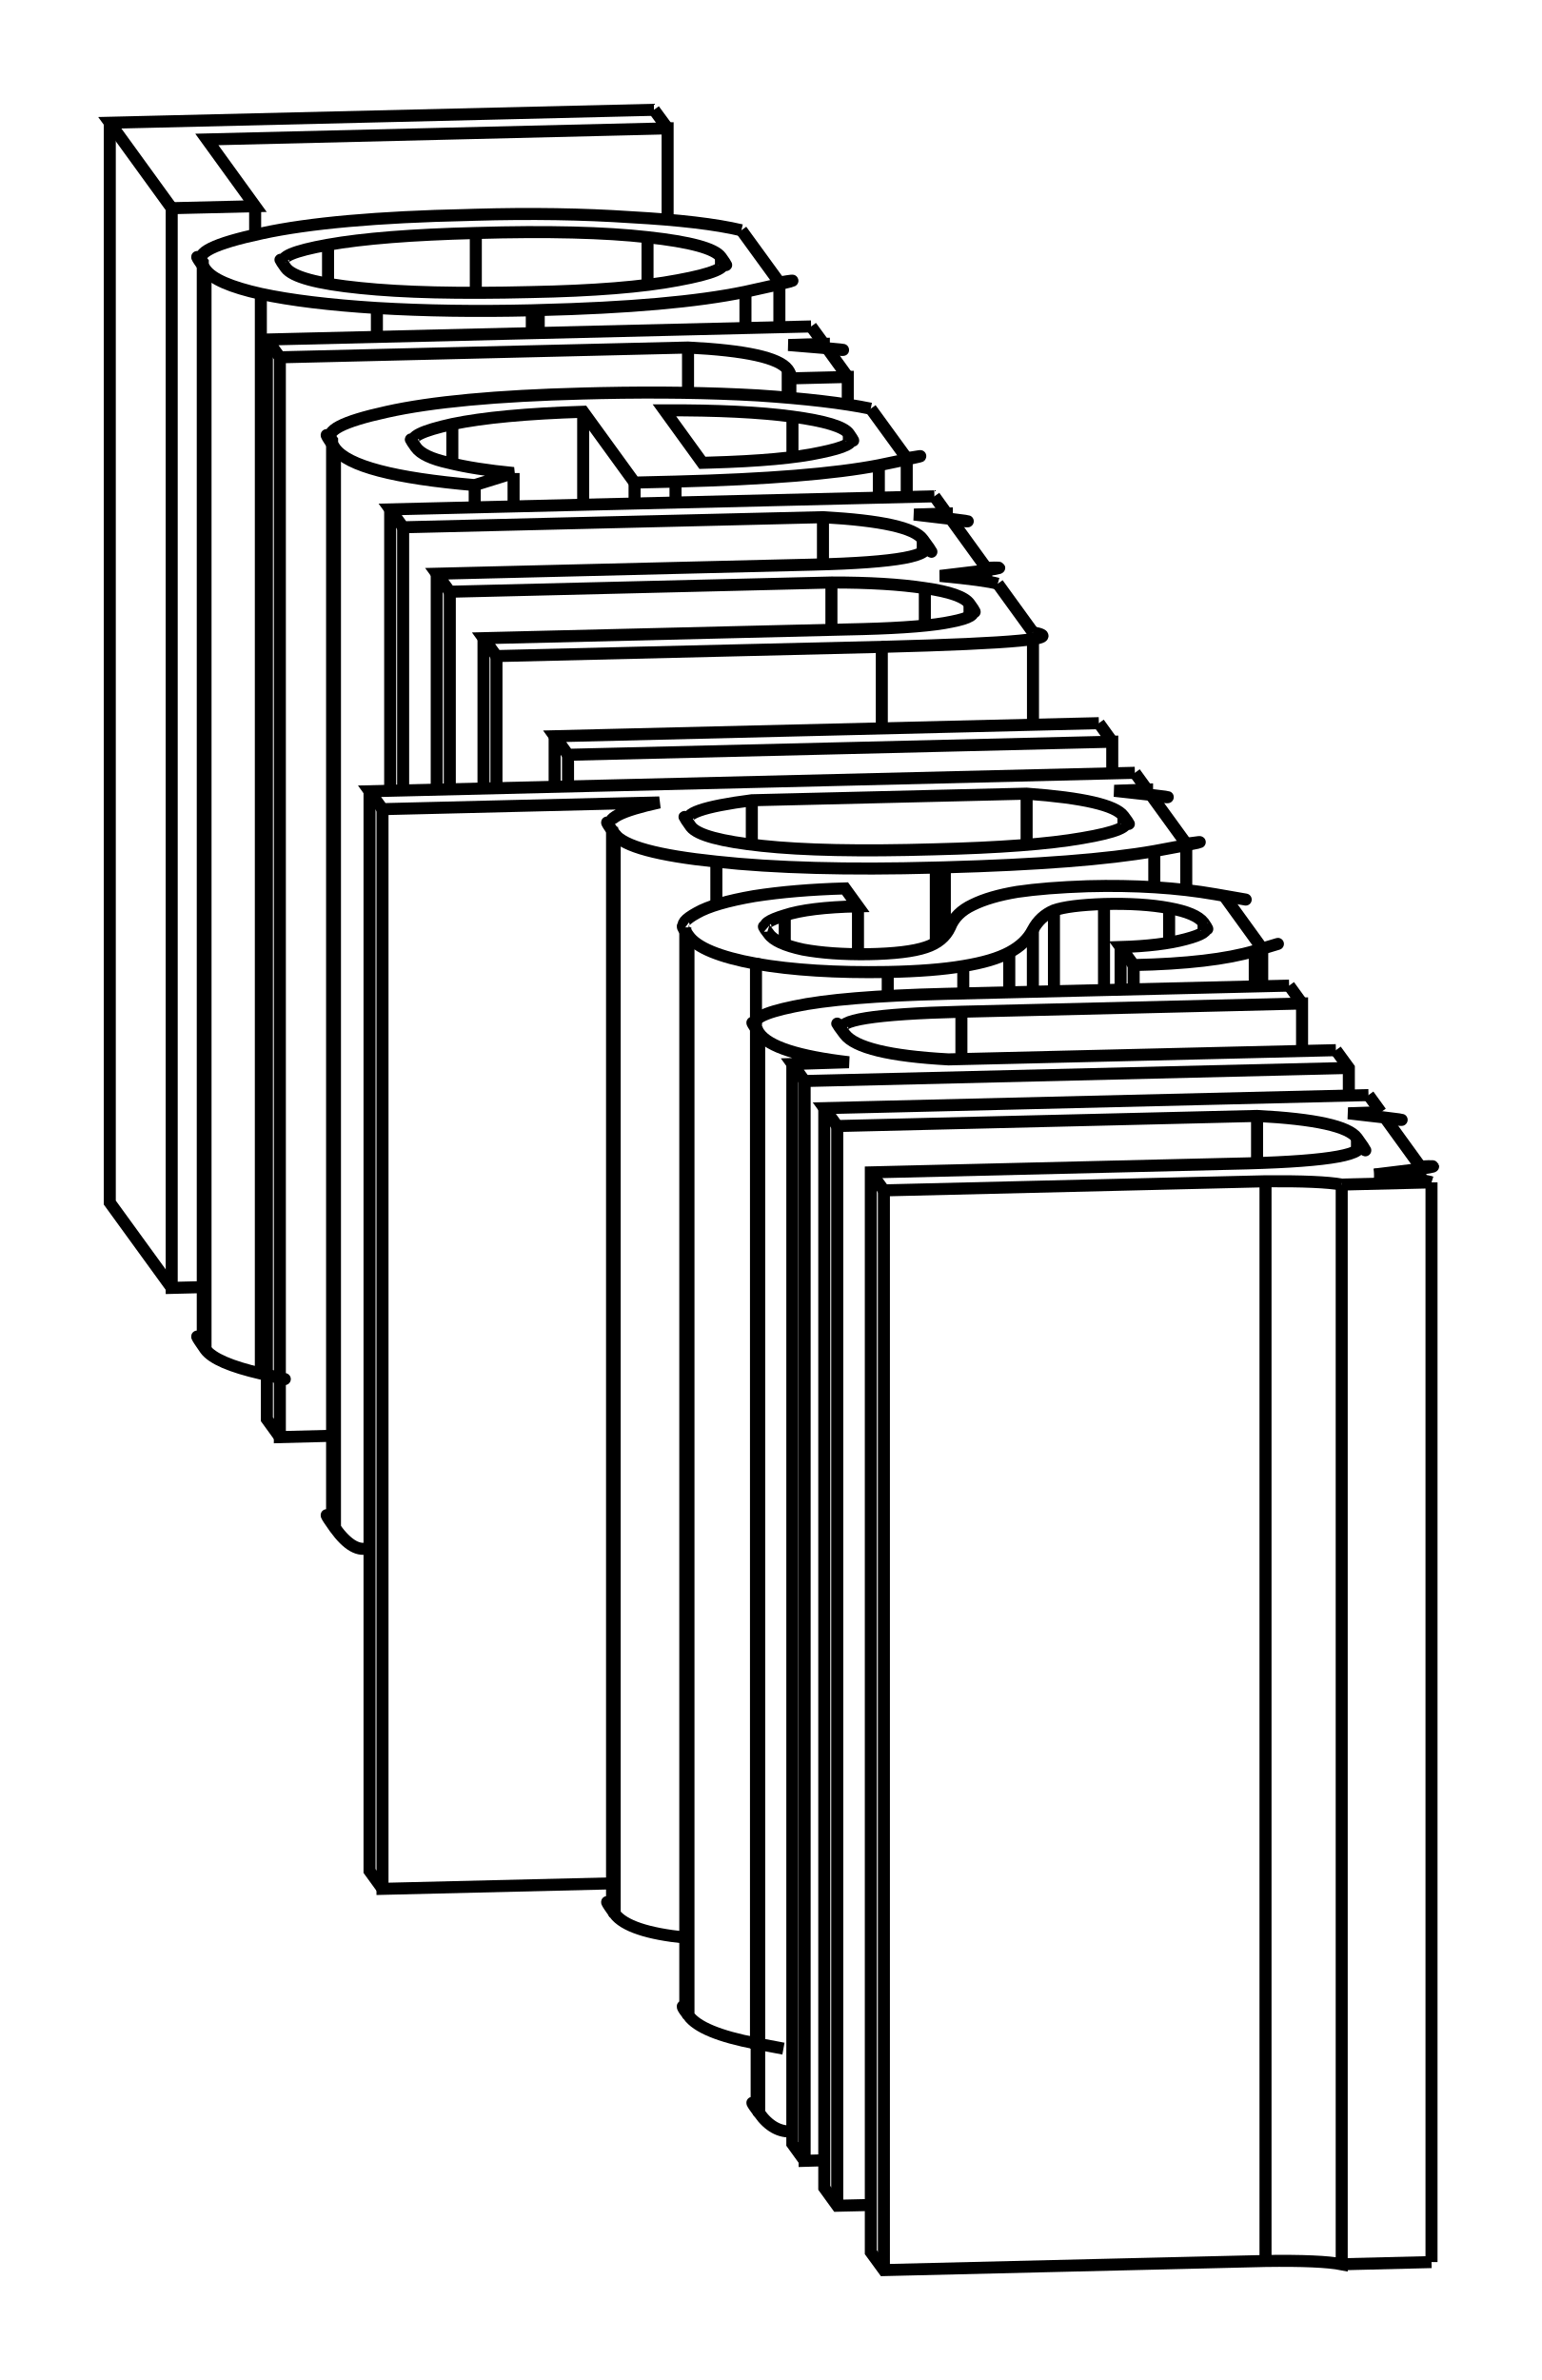
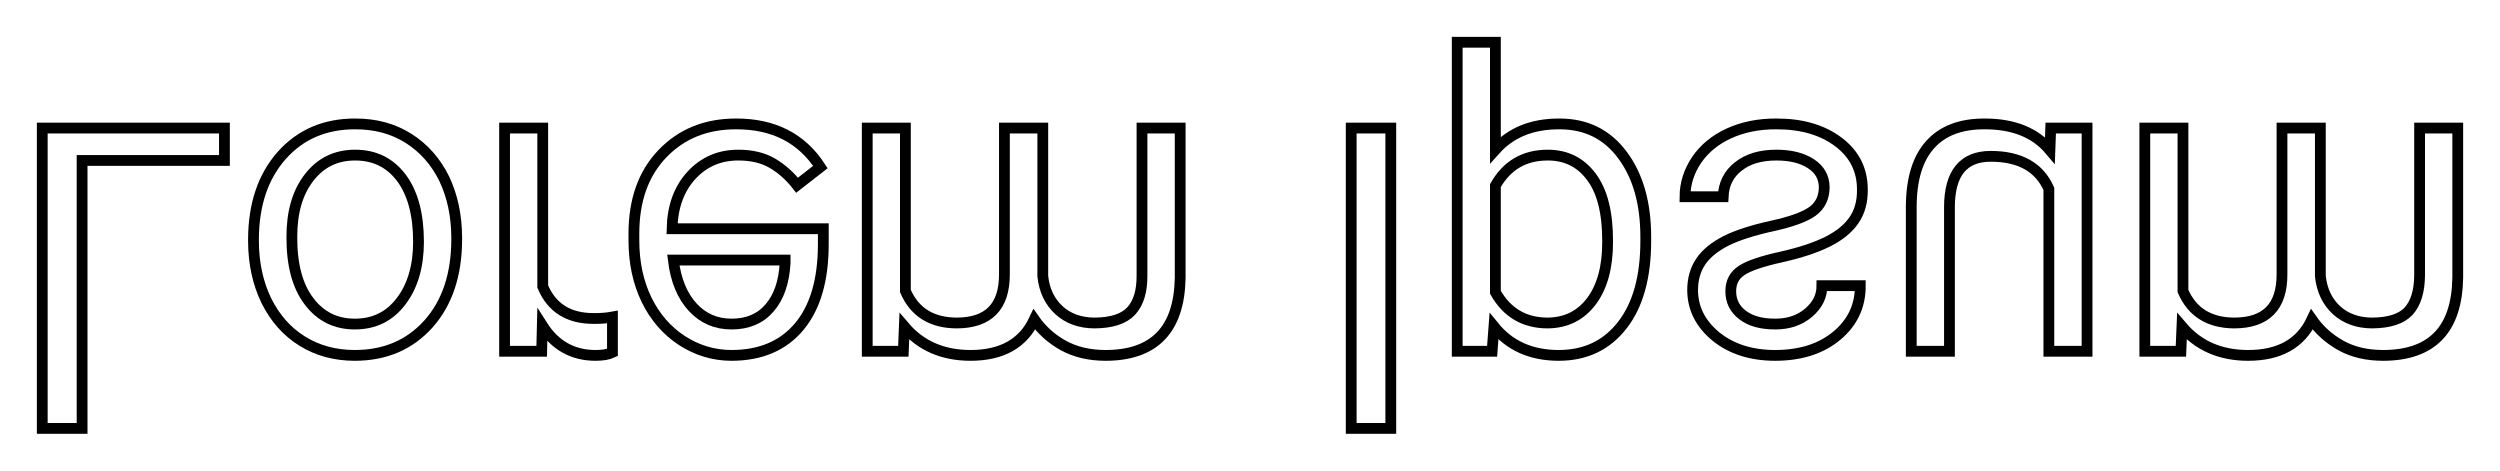
- <svg xmlns="http://www.w3.org/2000/svg" version="1.1" viewBox="-6.014 -10.884 14.039 21.675" fill="none" stroke="black" stroke-width="0.6%" vector-effect="non-scaling-stroke">
-   <path d="M 6.207 9.737 L 7.025 9.717" />
-   <path d="M 7.025 -0.116 L 7.025 9.717" />
-   <path d="M 6.207 -0.096 L 7.025 -0.116" />
-   <path d="M 6.207 -0.096 L 6.207 9.737 Q 6.02 9.7 5.513 9.707 L 2.037 9.79 L 1.918 9.627 L 1.918 -0.207 L 5.351 -0.289 Q 6.49 -0.32 6.362 -0.476 Q 6.49 -0.32 6.346 -0.52 Q 6.23 -0.68 5.436 -0.721 L 1.612 -0.629 L 1.494 -0.792 L 6.451 -0.911" />
-   <path d="M 1.918 9.197 L 1.612 9.204 L 1.494 9.041 L 1.494 -0.792" />
-   <path d="M 6.503 -0.187 Q 6.92 -0.15 7.025 -0.116" />
-   <path d="M 6.207 -0.096 Q 6.02 -0.13 5.513 -0.126 L 2.037 -0.043 L 1.918 -0.207" />
-   <path d="M 6.564 -0.755 L 6.451 -0.911" />
-   <path d="M 6.564 -0.755 L 6.266 -0.745 Q 7.02 -0.66 6.608 -0.695" />
-   <path d="M 6.923 -0.26 L 6.608 -0.695" />
-   <path d="M 6.923 -0.26 Q 7.29 -0.28 6.503 -0.187" />
-   <path d="M 5.513 9.707 L 5.513 -0.126" />
-   <path d="M 2.037 9.79 L 2.037 -0.043" />
-   <path d="M 5.436 -0.291 L 5.436 -0.721" />
-   <path d="M 1.612 9.204 L 1.612 -0.629" />
-   <path d="M 6.564 -0.703 L 6.564 -0.755" />
-   <path d="M 6.923 -0.26 L 6.923 -0.134" />
-   <path d="M -4.167 0.838 L -4.45 0.845 L -4.45 -8.988 L -5.014 -9.766 L -0.057 -9.884" />
-   <path d="M -4.45 0.845 L -5.014 0.068 L -5.014 -9.766" />
-   <path d="M 0.067 -9.715 L -0.057 -9.884" />
-   <path d="M 0.067 -8.881 L 0.067 -9.715 L -4.13 -9.614 L -3.69 -9.006 L -4.45 -8.988" />
-   <path d="M -3.69 -8.746 L -3.69 -9.006" />
-   <path d="M -3.583 1.637 Q -3.23 1.72 -3.638 1.625 Q -4.05 1.53 -4.142 1.406 Q -4.28 1.21 -4.167 1.339 L -4.167 -8.494 Q -4.28 -8.62 -3.629 -8.759 Q -2.98 -8.9 -1.755 -8.926 L -1.693 -8.928 Q -0.92 -8.95 -0.268 -8.906 Q 0.39 -8.87 0.739 -8.787" />
-   <path d="M 1.085 -8.311 L 0.739 -8.787" />
-   <path d="M 1.085 -8.311 L 1.085 -7.904" />
-   <path d="M 1.085 -8.311 Q 1.43 -8.37 0.776 -8.227 Q 0.12 -8.09 -1.107 -8.06 L -1.17 -8.058 Q -1.93 -8.04 -2.581 -8.079 Q -3.23 -8.12 -3.638 -8.208 Q -4.05 -8.3 -4.142 -8.428 Q -4.28 -8.62 -4.167 -8.494" />
-   <path d="M -1.68 -8.762 Q -2.55 -8.74 -3.026 -8.655 Q -3.5 -8.57 -3.425 -8.483 Q -3.5 -8.57 -3.411 -8.445 Q -3.32 -8.32 -2.733 -8.261 Q -2.15 -8.2 -1.182 -8.224 Q -0.32 -8.24 0.161 -8.332 Q 0.64 -8.42 0.567 -8.504 Q 0.64 -8.42 0.553 -8.542 Q 0.47 -8.66 -0.116 -8.724 Q -0.7 -8.79 -1.68 -8.762 Z" />
-   <path d="M -2.989 2.192 L -3.465 2.204 L -3.465 -7.63 L -3.583 -7.792 L 1.374 -7.911" />
-   <path d="M -3.465 2.204 L -3.583 2.041 L -3.583 -7.792" />
-   <path d="M 1.49 -7.752 L 1.374 -7.911" />
-   <path d="M 1.49 -7.708 L 1.49 -7.752 L 1.167 -7.742 Q 1.93 -7.68 1.526 -7.703" />
-   <path d="M 1.708 -7.451 L 1.526 -7.703" />
-   <path d="M 1.708 -7.2 L 1.708 -7.451 L 1.185 -7.438 Q 1.19 -7.48 1.187 -7.452 Q 1.19 -7.48 1.161 -7.519 Q 1.04 -7.68 0.253 -7.719 L -3.465 -7.63" />
-   <path d="M 1.185 -7.261 L 1.185 -7.438" />
-   <path d="M 0.253 -7.307 L 0.253 -7.719" />
-   <path d="M -2.648 3.209 Q -2.79 3.27 -2.963 3.032 Q -3.1 2.84 -2.989 2.961 L -2.989 -6.872 Q -3.1 -7 -2.492 -7.133 Q -1.88 -7.27 -0.709 -7.3 L -0.544 -7.304 Q 0.24 -7.32 0.887 -7.283 Q 1.54 -7.24 1.917 -7.162" />
-   <path d="M 2.245 -6.711 L 1.917 -7.162" />
-   <path d="M 2.245 -6.711 L 2.245 -6.358" />
-   <path d="M 2.245 -6.711 Q 2.59 -6.77 1.991 -6.647 Q 1.39 -6.53 0.139 -6.498 L -0.234 -6.489 L -0.702 -7.134 Q -1.47 -7.11 -1.894 -7.022 Q -2.31 -6.93 -2.241 -6.851 Q -2.31 -6.93 -2.225 -6.81 Q -2.16 -6.72 -1.926 -6.669 Q -1.69 -6.61 -1.336 -6.576 L -1.69 -6.466 Q -2.79 -6.56 -2.963 -6.801 Q -3.1 -7 -2.989 -6.872" />
-   <path d="M -0.234 -6.298 L -0.234 -6.489" />
-   <path d="M -0.702 -6.287 L -0.702 -7.134" />
-   <path d="M -1.336 -6.272 L -1.336 -6.576" />
-   <path d="M -1.69 -6.263 L -1.69 -6.466" />
-   <path d="M 1.718 -6.934 Q 1.65 -7.03 1.204 -7.09 Q 0.76 -7.15 0.038 -7.147 L 0.384 -6.669 L 0.451 -6.671 Q 1.13 -6.69 1.461 -6.763 Q 1.79 -6.83 1.732 -6.898 Q 1.79 -6.83 1.718 -6.934 Z" />
-   <path d="M 2.61 -6.207 L 2.497 -6.364" />
-   <path d="M 2.61 -6.155 L 2.61 -6.207 L 2.312 -6.198 Q 3.07 -6.11 2.654 -6.147" />
-   <path d="M 2.969 -5.712 L 2.654 -6.147" />
-   <path d="M 2.969 -5.712 L 2.969 -5.587" />
-   <path d="M 2.969 -5.712 Q 3.34 -5.73 2.549 -5.639 Q 2.96 -5.6 3.074 -5.568" />
-   <path d="M 3.395 -5.125 L 3.074 -5.568" />
-   <path d="M 3.395 -5.125 L 3.395 -4.284" />
-   <path d="M 2.018 -4.251 L 2.018 -4.993 L -1.492 -4.909 L -1.61 -5.072 L 1.847 -5.155 Q 2.41 -5.17 2.653 -5.222 Q 2.9 -5.27 2.837 -5.334 Q 2.9 -5.27 2.817 -5.385 Q 2.75 -5.48 2.41 -5.528 Q 2.07 -5.58 1.559 -5.579 L -1.917 -5.495 L -2.036 -5.659 L 1.396 -5.742 Q 2.54 -5.77 2.408 -5.928 Q 2.54 -5.77 2.391 -5.972 Q 2.28 -6.13 1.482 -6.174 L -2.342 -6.082 L -2.46 -6.245 L 2.497 -6.364" />
-   <path d="M 3.395 -5.125 Q 3.84 -5.04 2.018 -4.993" />
-   <path d="M -1.492 -3.706 L -1.492 -4.909" />
-   <path d="M -1.61 -3.703 L -1.61 -5.072" />
-   <path d="M 1.559 -5.148 L 1.559 -5.579" />
-   <path d="M -1.917 -3.696 L -1.917 -5.495" />
-   <path d="M -2.036 -3.693 L -2.036 -5.659" />
-   <path d="M 1.482 -5.744 L 1.482 -6.174" />
-   <path d="M -2.342 -3.686 L -2.342 -6.082" />
-   <path d="M -2.46 -3.683 L -2.46 -6.245" />
-   <path d="M 4.117 -4.129 L 3.995 -4.298" />
-   <path d="M 4.117 -3.841 L 4.117 -4.129 L -0.84 -4.01 L -0.962 -4.179 L 3.995 -4.298" />
-   <path d="M -0.84 -3.722 L -0.84 -4.01" />
-   <path d="M -0.962 -3.719 L -0.962 -4.179" />
-   <path d="M 0.228 6.762 Q -0.29 6.71 -0.415 6.545 L -0.415 -3.288 Q -0.54 -3.46 -0.439 -3.353 Q -0.54 -3.46 -0.008 -3.576 L -2.53 -3.515 L -2.648 -3.678 L 4.323 -3.846" />
-   <path d="M -0.415 6.545 Q -0.54 6.37 -0.439 6.481 L -0.439 -3.353" />
-   <path d="M -0.439 6.268 L -2.53 6.318 L -2.53 -3.515" />
-   <path d="M -2.53 6.318 L -2.648 6.155 L -2.648 -3.678" />
-   <path d="M 4.791 -3.2 Q 5.14 -3.25 4.5 -3.133 Q 3.86 -3.02 2.592 -2.985 L 2.51 -2.983 Q 1.31 -2.95 0.511 -3.037 Q -0.29 -3.12 -0.415 -3.288" />
-   <path d="M 4.791 -3.2 L 4.791 -2.778" />
-   <path d="M 4.434 -3.693 L 4.323 -3.846" />
-   <path d="M 4.434 -3.641 L 4.434 -3.693 L 4.136 -3.682 Q 4.89 -3.6 4.477 -3.633" />
-   <path d="M 4.791 -3.2 L 4.477 -3.633" />
-   <path d="M 2.494 -3.149 Q 3.38 -3.17 3.843 -3.251 Q 4.31 -3.33 4.233 -3.415 Q 4.31 -3.33 4.219 -3.452 Q 4.11 -3.6 3.337 -3.656 L 0.834 -3.596 Q 0.17 -3.51 0.265 -3.397 Q 0.17 -3.51 0.28 -3.355 Q 0.37 -3.24 0.926 -3.181 Q 1.49 -3.12 2.494 -3.149 Z" />
-   <path d="M 3.337 -3.19 L 3.337 -3.656" />
-   <path d="M 0.834 -3.191 L 0.834 -3.596" />
-   <path d="M 0.878 7.727 Q 1.37 7.82 0.872 7.726 L 0.872 -2.107 Q 0.37 -2.2 0.257 -2.362 Q 0.17 -2.48 0.228 -2.438 Q 0.17 -2.48 0.333 -2.57 Q 0.49 -2.66 0.855 -2.723 Q 1.22 -2.78 1.683 -2.793 L 1.801 -2.63 Q 1.35 -2.62 1.134 -2.548 Q 0.91 -2.48 0.97 -2.428 Q 0.91 -2.48 0.988 -2.38 Q 1.05 -2.29 1.301 -2.236 Q 1.55 -2.19 1.891 -2.194 Q 2.25 -2.2 2.419 -2.257 Q 2.58 -2.31 2.639 -2.439 Q 2.69 -2.57 2.845 -2.643 Q 3 -2.72 3.252 -2.762 Q 3.51 -2.8 3.894 -2.813 Q 4.54 -2.83 5.055 -2.74 Q 5.57 -2.65 5.135 -2.726" />
-   <path d="M 0.872 7.726 Q 0.37 7.63 0.257 7.471 L 0.257 -2.362" />
-   <path d="M 0.257 7.471 Q 0.17 7.36 0.228 7.395 L 0.228 -2.438" />
-   <path d="M 5.483 -2.245 Q 5.8 -2.34 5.415 -2.224 Q 5.03 -2.11 4.312 -2.095 L 4.193 -2.259 Q 4.56 -2.27 4.786 -2.331 Q 5.01 -2.39 4.962 -2.444 Q 5.01 -2.39 4.949 -2.48 Q 4.88 -2.57 4.635 -2.614 Q 4.39 -2.66 4.042 -2.651 Q 3.72 -2.64 3.586 -2.593 Q 3.46 -2.54 3.394 -2.416 Q 3.33 -2.29 3.179 -2.21 Q 3.03 -2.13 2.76 -2.086 Q 2.49 -2.04 2.072 -2.032 Q 1.37 -2.02 0.872 -2.107" />
-   <path d="M 5.483 -2.245 L 5.483 -1.902" />
-   <path d="M 4.312 -1.874 L 4.312 -2.095" />
-   <path d="M 4.193 -1.871 L 4.193 -2.259" />
-   <path d="M 1.801 -2.192 L 1.801 -2.63" />
-   <path d="M 5.483 -2.245 L 5.135 -2.726" />
-   <path d="M 1.494 8.79 L 1.315 8.795 L 1.315 -1.039 L 1.203 -1.194 L 1.718 -1.21 Q 1.03 -1.29 0.901 -1.474 Q 0.79 -1.63 0.878 -1.534 Q 0.79 -1.63 1.219 -1.718 Q 1.65 -1.81 2.601 -1.833 L 5.728 -1.908" />
-   <path d="M 1.315 8.795 L 1.203 8.64 L 1.203 -1.194" />
-   <path d="M 1.203 8.527 Q 1.03 8.54 0.901 8.359 L 0.901 -1.474" />
-   <path d="M 0.901 8.359 Q 0.79 8.21 0.878 8.299 L 0.878 -1.534" />
-   <path d="M 6.272 -1.158 L 1.315 -1.039" />
-   <path d="M 6.272 -0.907 L 6.272 -1.158 L 6.154 -1.32" />
-   <path d="M 5.846 -1.745 L 5.728 -1.908" />
-   <path d="M 5.846 -1.313 L 5.846 -1.745 L 2.743 -1.67 Q 1.55 -1.64 1.668 -1.498 Q 1.55 -1.64 1.68 -1.466 Q 1.82 -1.28 2.625 -1.236 L 6.154 -1.32" />
-   <path d="M 6.346 -0.436 L 6.346 -0.52" />
-   <path d="M 0.776 -7.897 L 0.776 -8.227" />
-   <path d="M -1.107 -7.852 L -1.107 -8.06" />
-   <path d="M -1.17 -7.85 L -1.17 -8.058" />
-   <path d="M -2.581 -7.816 L -2.581 -8.079" />
-   <path d="M -3.638 1.625 L -3.638 -8.208" />
-   <path d="M -4.142 1.406 L -4.142 -8.428" />
-   <path d="M -1.68 -8.217 L -1.68 -8.762" />
-   <path d="M -3.026 -8.3 L -3.026 -8.655" />
-   <path d="M 0.553 -8.468 L 0.553 -8.542" />
-   <path d="M -0.116 -8.29 L -0.116 -8.724" />
-   <path d="M 1.161 -7.263 L 1.161 -7.519" />
-   <path d="M 1.991 -6.351 L 1.991 -6.647" />
-   <path d="M 0.139 -6.307 L 0.139 -6.498" />
-   <path d="M -1.894 -6.661 L -1.894 -7.022" />
-   <path d="M -2.963 3.032 L -2.963 -6.801" />
-   <path d="M 1.718 -6.864 L 1.718 -6.934" />
-   <path d="M 1.204 -6.723 L 1.204 -7.09" />
-   <path d="M 2.817 -5.29 L 2.817 -5.385" />
-   <path d="M 2.41 -5.186 L 2.41 -5.528" />
-   <path d="M 2.391 -5.888 L 2.391 -5.972" />
-   <path d="M 4.5 -2.803 L 4.5 -3.133" />
-   <path d="M 2.592 -2.365 L 2.592 -2.985" />
-   <path d="M 2.51 -2.298 L 2.51 -2.983" />
-   <path d="M 0.511 -2.646 L 0.511 -3.037" />
-   <path d="M 4.219 -3.38 L 4.219 -3.452" />
-   <path d="M 5.415 -1.9 L 5.415 -2.224" />
-   <path d="M 4.949 -2.409 L 4.949 -2.48" />
-   <path d="M 4.635 -2.297 L 4.635 -2.614" />
-   <path d="M 4.042 -1.867 L 4.042 -2.651" />
-   <path d="M 3.586 -1.856 L 3.586 -2.593" />
-   <path d="M 3.394 -1.852 L 3.394 -2.416" />
-   <path d="M 3.179 -1.847 L 3.179 -2.21" />
-   <path d="M 2.76 -1.836 L 2.76 -2.086" />
-   <path d="M 2.072 -1.812 L 2.072 -2.032" />
-   <path d="M 1.134 -2.283 L 1.134 -2.548" />
-   <path d="M 2.743 -1.239 L 2.743 -1.67" />
+ <svg xmlns="http://www.w3.org/2000/svg" version="1.1" viewBox="-0.175 -3.031 59.173 11.141" fill="none" stroke="black" stroke-width="0.6%" vector-effect="non-scaling-stroke">
+   <path d="M 1.768 7.109 L 1.768 0.767 L 5.137 0.767 L 5.137 0 L 0.825 0 L 0.825 7.109 L 1.768 7.109 Z" />
+   <path d="M 5.825 2.627 L 5.825 2.69 Q 5.83 3.47 6.13 4.087 Q 6.44 4.71 6.98 5.044 Q 7.52 5.38 8.223 5.381 Q 9.3 5.38 9.968 4.634 Q 10.63 3.89 10.635 2.646 L 10.635 2.583 Q 10.63 1.81 10.339 1.199 Q 10.04 0.59 9.495 0.244 Q 8.95 -0.1 8.232 -0.098 Q 7.16 -0.1 6.492 0.649 Q 5.83 1.4 5.825 2.627 Z" />
+   <path d="M 6.733 2.583 Q 6.73 1.7 7.141 1.172 Q 7.55 0.64 8.232 0.64 Q 8.92 0.64 9.326 1.179 Q 9.73 1.72 9.731 2.69 Q 9.73 3.56 9.319 4.099 Q 8.91 4.64 8.223 4.639 Q 7.55 4.64 7.144 4.106 Q 6.73 3.57 6.733 2.583 Z" />
+   <path d="M 14.321 5.312 L 14.321 4.473 Q 14.12 4.51 13.877 4.507 Q 12.99 4.51 12.671 3.75 L 12.671 0 L 11.768 0 L 11.768 5.283 L 12.646 5.283 L 12.661 4.673 Q 13.11 5.38 13.921 5.381 Q 14.18 5.38 14.321 5.312 Z" />
+   <path d="M 17.251 -0.098 Q 16.18 -0.1 15.503 0.608 Q 14.83 1.31 14.829 2.495 L 14.829 2.661 Q 14.83 3.45 15.129 4.065 Q 15.43 4.68 15.969 5.032 Q 16.51 5.38 17.139 5.381 Q 18.17 5.38 18.74 4.702 Q 19.31 4.02 19.312 2.759 L 19.312 2.383 L 15.732 2.383 Q 15.75 1.6 16.189 1.121 Q 16.63 0.64 17.3 0.64 Q 17.78 0.64 18.11 0.835 Q 18.44 1.03 18.691 1.353 L 19.243 0.923 Q 18.58 -0.1 17.251 -0.098 Z" />
+   <path d="M 17.139 4.639 Q 16.59 4.64 16.221 4.241 Q 15.85 3.84 15.762 3.125 L 18.408 3.125 L 18.408 3.193 Q 18.37 3.88 18.037 4.26 Q 17.71 4.64 17.139 4.639 Z" />
+   <path d="M 20.352 5.283 L 21.206 5.283 L 21.23 4.697 Q 21.81 5.38 22.798 5.381 Q 23.91 5.38 24.307 4.531 Q 24.57 4.91 24.993 5.146 Q 25.42 5.38 25.991 5.381 Q 27.73 5.38 27.759 3.54 L 27.759 0 L 26.855 0 L 26.855 3.486 Q 26.86 4.05 26.597 4.333 Q 26.34 4.61 25.728 4.614 Q 25.22 4.61 24.893 4.314 Q 24.56 4.01 24.507 3.506 L 24.507 0 L 23.599 0 L 23.599 3.462 Q 23.6 4.61 22.471 4.614 Q 21.58 4.61 21.255 3.857 L 21.255 0 L 20.352 0 L 20.352 5.283 Z" />
+   <path d="M 32.744 7.109 L 32.744 0 L 31.807 0 L 31.807 7.109 L 32.744 7.109 Z" />
+   <path d="M 38.779 2.666 L 38.779 2.583 Q 38.78 1.38 38.228 0.64 Q 37.68 -0.1 36.733 -0.098 Q 35.77 -0.1 35.22 0.513 L 35.22 -2.031 L 34.316 -2.031 L 34.316 5.283 L 35.142 5.283 L 35.186 4.697 Q 35.74 5.38 36.719 5.381 Q 37.67 5.38 38.225 4.663 Q 38.78 3.95 38.779 2.666 Z" />
+   <path d="M 37.876 2.686 Q 37.88 3.58 37.495 4.097 Q 37.11 4.61 36.45 4.614 Q 35.63 4.61 35.22 3.887 L 35.22 1.362 Q 35.63 0.64 36.46 0.64 Q 37.11 0.64 37.493 1.155 Q 37.88 1.67 37.876 2.686 Z" />
+   <path d="M 43.003 1.401 Q 43 1.77 42.727 1.97 Q 42.45 2.17 41.765 2.319 Q 41.08 2.47 40.676 2.671 Q 40.27 2.88 40.081 3.159 Q 39.89 3.44 39.888 3.833 Q 39.89 4.48 40.437 4.932 Q 40.99 5.38 41.841 5.381 Q 42.74 5.38 43.298 4.917 Q 43.86 4.45 43.857 3.73 L 42.949 3.73 Q 42.95 4.1 42.634 4.37 Q 42.32 4.64 41.841 4.639 Q 41.35 4.64 41.069 4.424 Q 40.79 4.21 40.791 3.862 Q 40.79 3.54 41.05 3.369 Q 41.31 3.2 41.985 3.052 Q 42.66 2.9 43.081 2.69 Q 43.5 2.48 43.704 2.185 Q 43.91 1.89 43.906 1.465 Q 43.91 0.76 43.34 0.33 Q 42.77 -0.1 41.87 -0.098 Q 41.24 -0.1 40.747 0.127 Q 40.26 0.35 39.983 0.754 Q 39.71 1.16 39.707 1.626 L 40.61 1.626 Q 40.63 1.17 40.974 0.906 Q 41.31 0.64 41.87 0.64 Q 42.38 0.64 42.693 0.847 Q 43 1.05 43.003 1.401 Z" />
+   <path d="M 48.364 0 L 48.345 0.522 Q 47.82 -0.1 46.797 -0.098 Q 45.95 -0.1 45.51 0.393 Q 45.07 0.88 45.063 1.846 L 45.063 5.283 L 45.967 5.283 L 45.967 1.87 Q 45.97 0.67 46.943 0.669 Q 47.98 0.67 48.32 1.44 L 48.32 5.283 L 49.224 5.283 L 49.224 0 L 48.364 0 Z" />
+   <path d="M 50.591 5.283 L 51.445 5.283 L 51.47 4.697 Q 52.05 5.38 53.037 5.381 Q 54.15 5.38 54.546 4.531 Q 54.81 4.91 55.232 5.146 Q 55.65 5.38 56.23 5.381 Q 57.97 5.38 57.998 3.54 L 57.998 0 L 57.095 0 L 57.095 3.486 Q 57.09 4.05 56.836 4.333 Q 56.58 4.61 55.967 4.614 Q 55.46 4.61 55.132 4.314 Q 54.8 4.01 54.746 3.506 L 54.746 0 L 53.838 0 L 53.838 3.462 Q 53.84 4.61 52.71 4.614 Q 51.82 4.61 51.494 3.857 L 51.494 0 L 50.591 0 L 50.591 5.283 Z" />
</svg>
